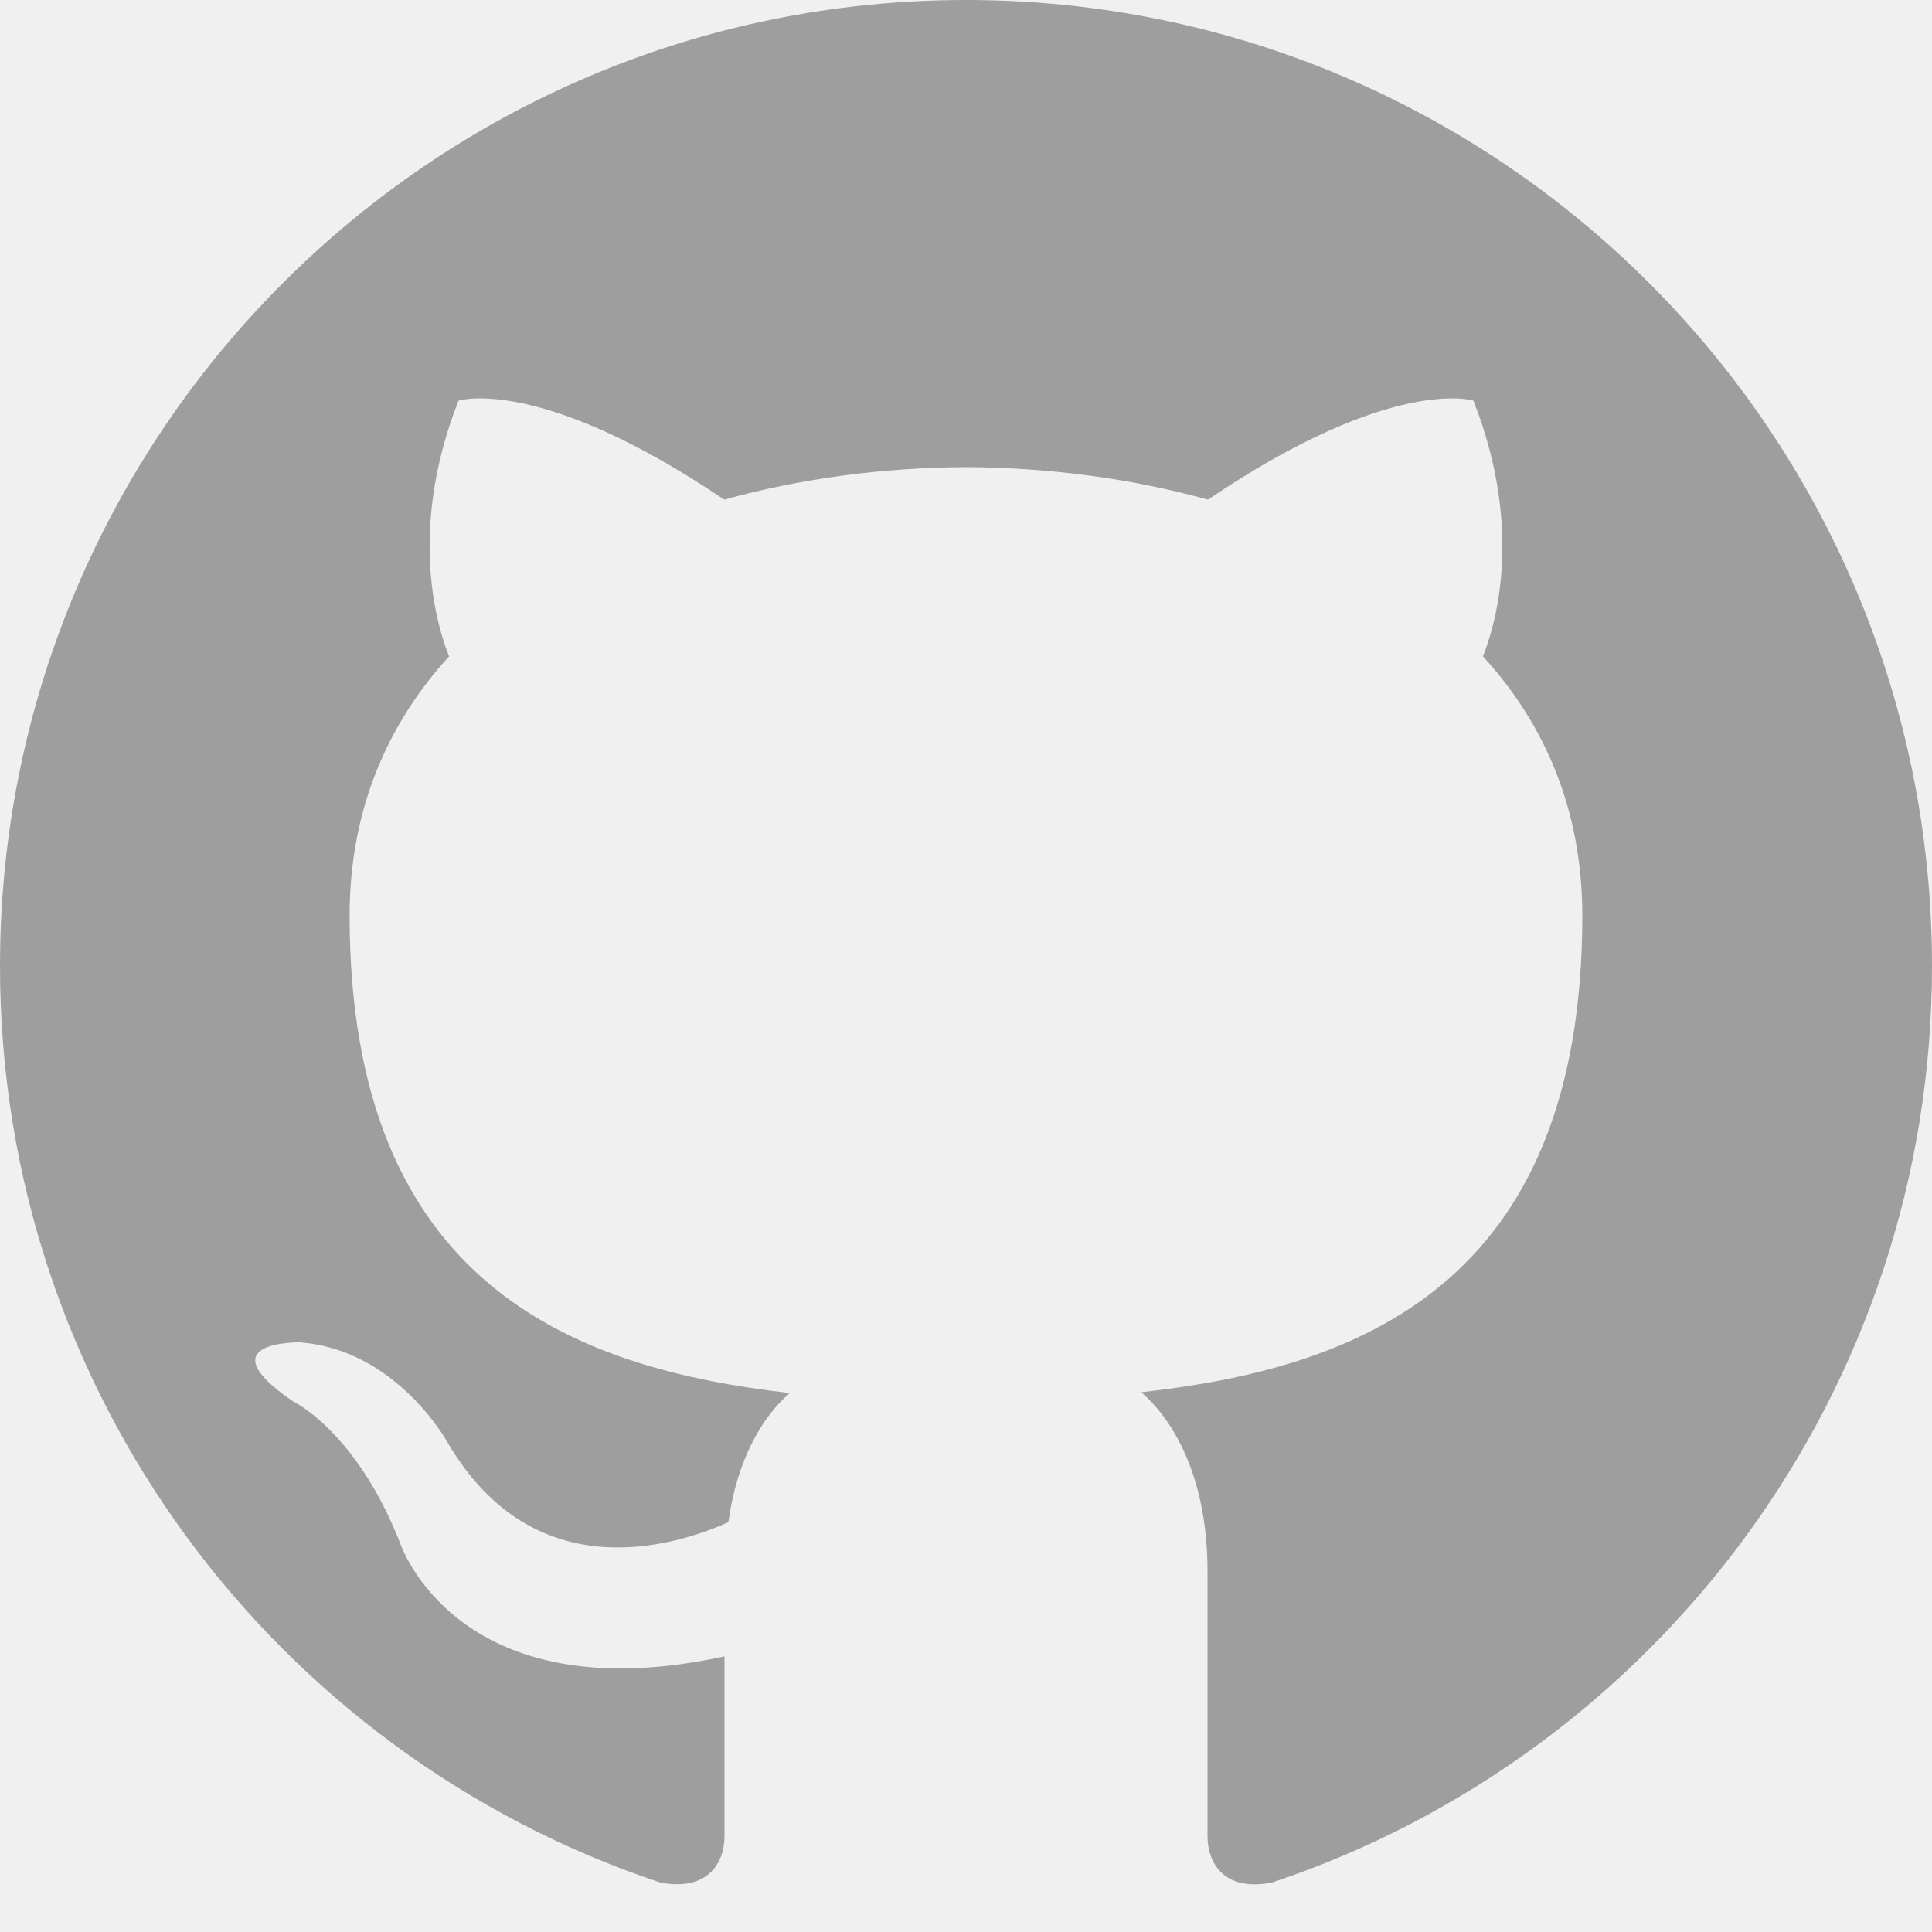
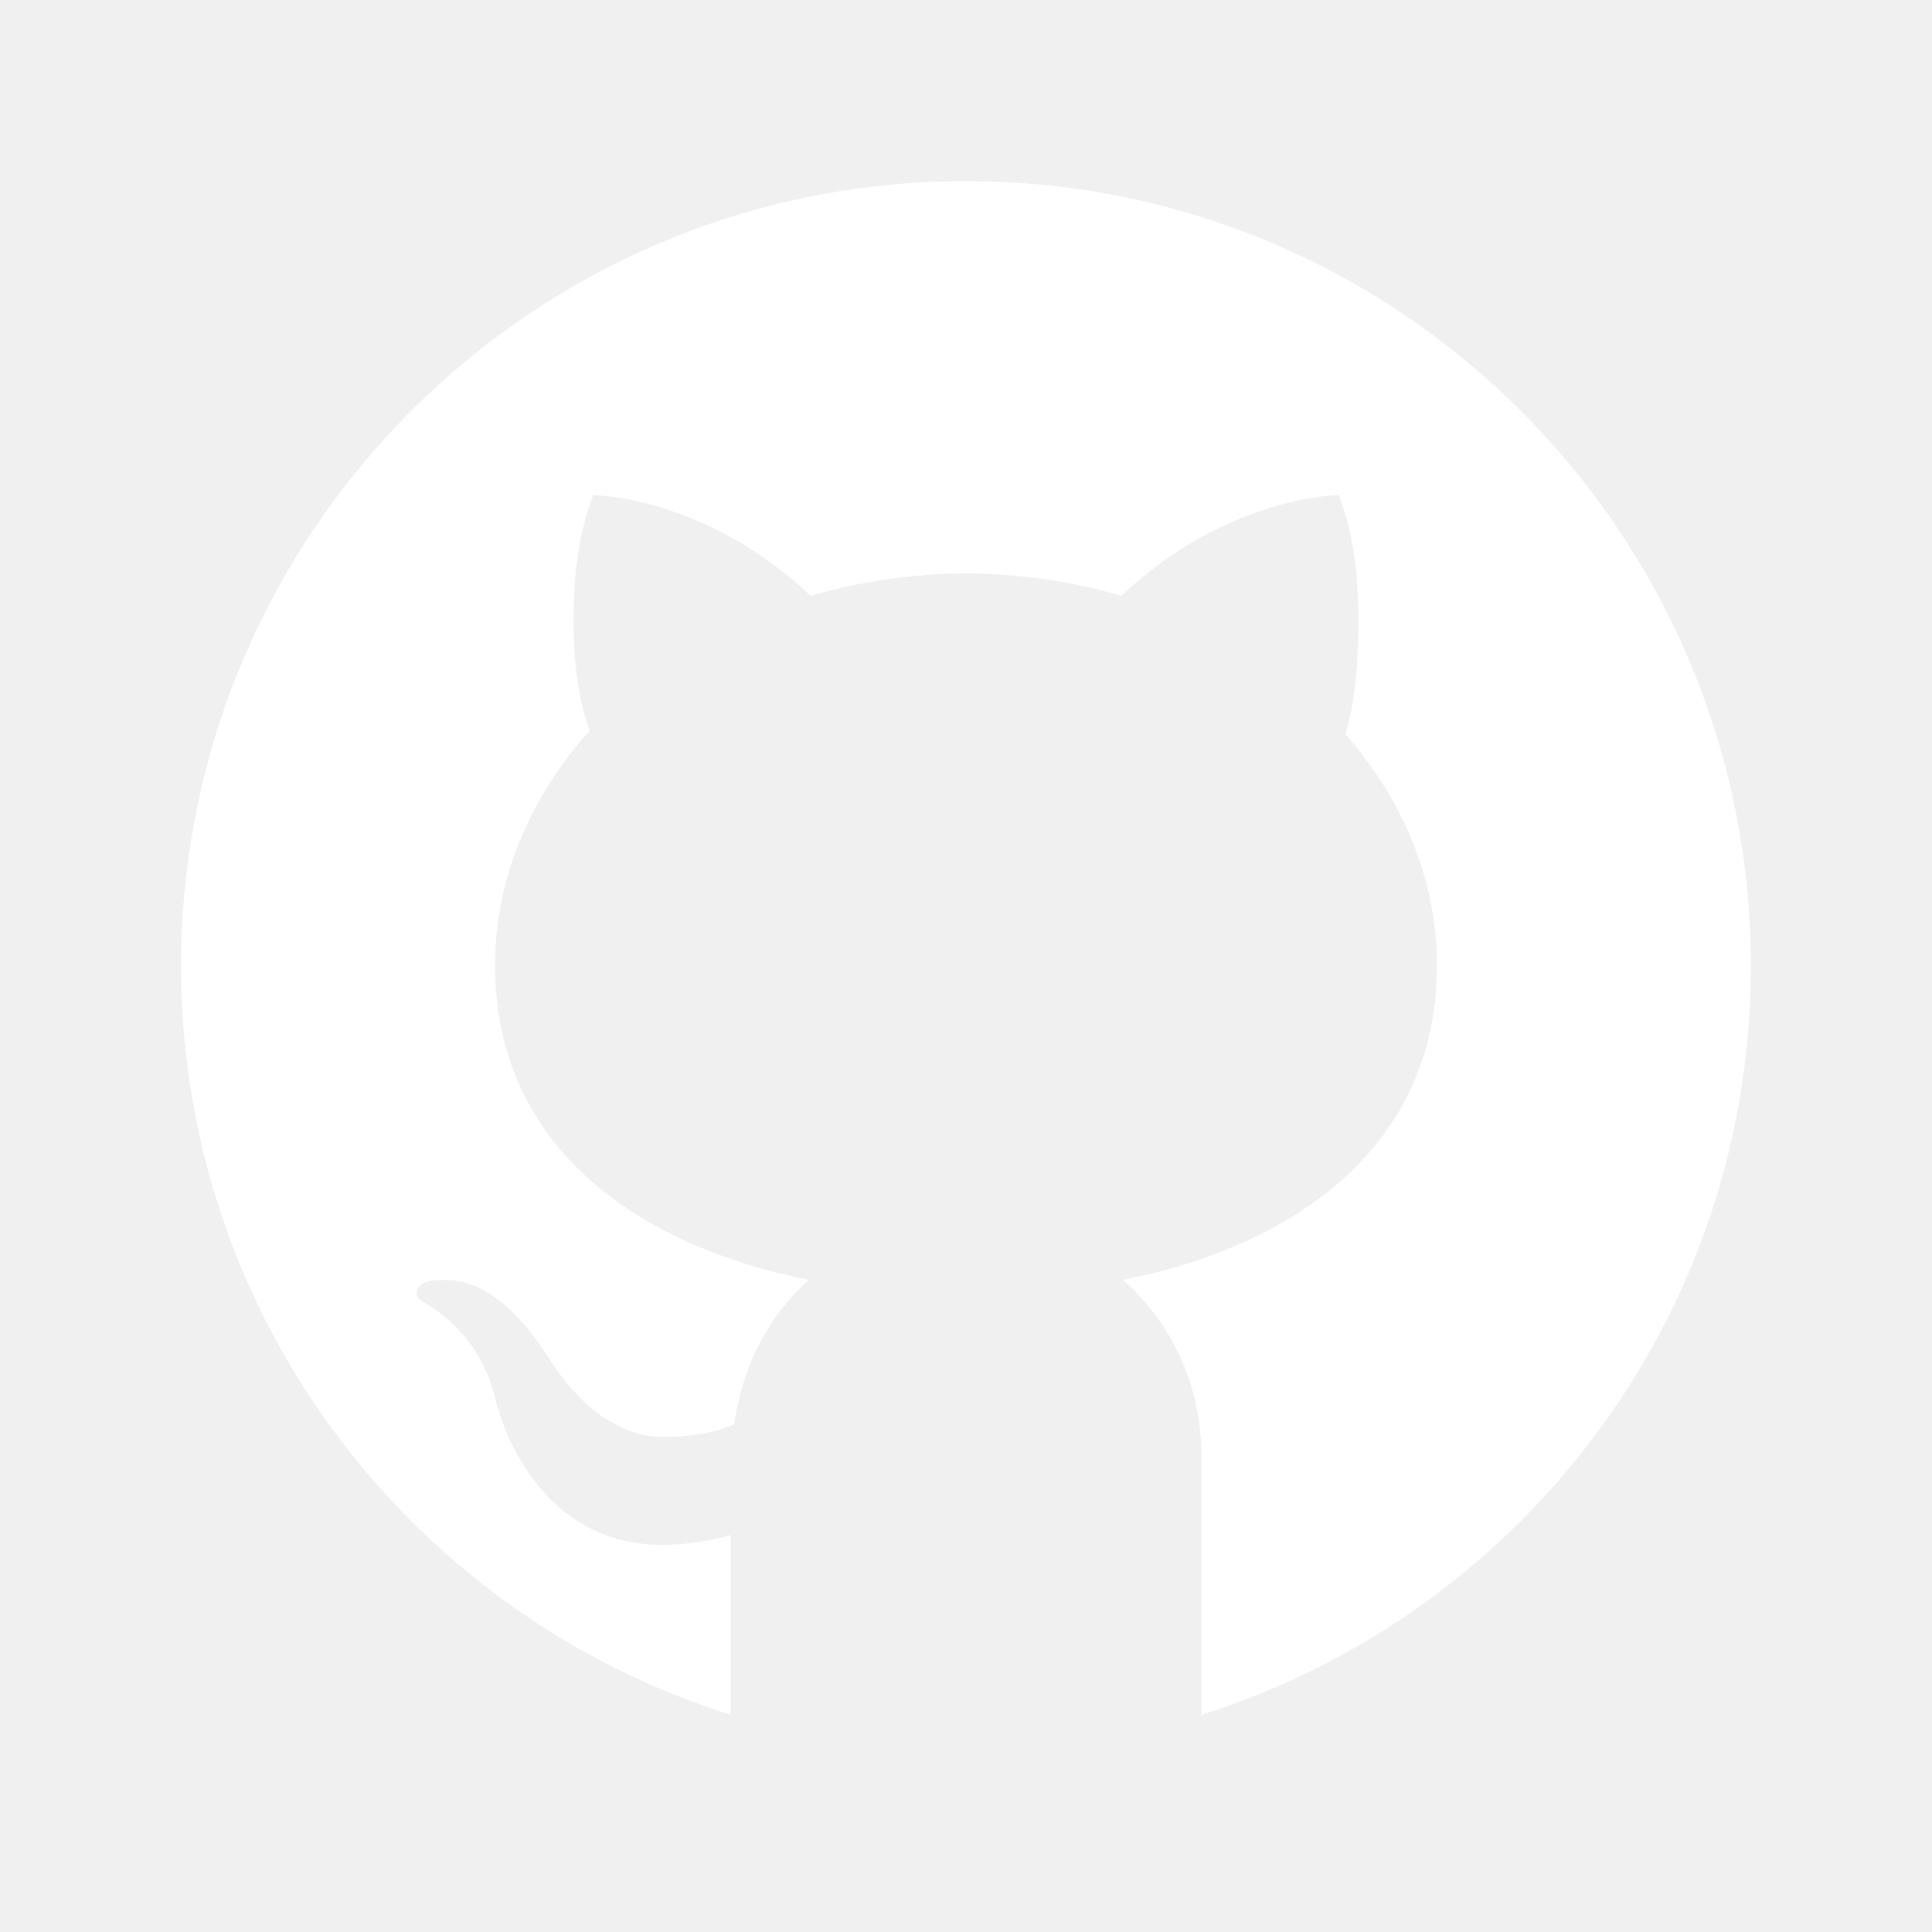
- <svg xmlns="http://www.w3.org/2000/svg" id="SvgjsSvg1001" width="288" height="288" version="1.1">
-   <defs id="SvgjsDefs1002" />
-   <g id="SvgjsG1008">
-     <svg width="288" height="288" viewBox="0 0 24 24">
-       <path d="M12 0c-6.626 0-12 5.373-12 12 0 5.302 3.438 9.8 8.207 11.387.599.111.793-.261.793-.577v-2.234c-3.338.726-4.033-1.416-4.033-1.416-.546-1.387-1.333-1.756-1.333-1.756-1.089-.745.083-.729.083-.729 1.205.084 1.839 1.237 1.839 1.237 1.07 1.834 2.807 1.304 3.492.997.107-.775.418-1.305.762-1.604-2.665-.305-5.467-1.334-5.467-5.931 0-1.311.469-2.381 1.236-3.221-.124-.303-.535-1.524.117-3.176 0 0 1.008-.322 3.301 1.23.957-.266 1.983-.399 3.003-.404 1.02.005 2.047.138 3.006.404 2.291-1.552 3.297-1.23 3.297-1.23.653 1.653.242 2.874.118 3.176.77.84 1.235 1.911 1.235 3.221 0 4.609-2.807 5.624-5.479 5.921.43.372.823 1.102.823 2.222v3.293c0 .319.192.694.801.576 4.765-1.589 8.199-6.086 8.199-11.386 0-6.627-5.373-12-12-12z" fill="#9e9e9e" class="color000 svgShape" />
-     </svg>
-   </g>
+ <svg xmlns="http://www.w3.org/2000/svg" fill="#FFFFFF" viewBox="0 0 64 64" width="64px" height="64px">
+   <path d="M32 6C17.641 6 6 17.641 6 32c0 12.277 8.512 22.56 19.955 25.286-.592-.141-1.179-.299-1.755-.479V50.85c0 0-.975.325-2.275.325-3.637 0-5.148-3.245-5.525-4.875-.229-.993-.827-1.934-1.469-2.509-.767-.684-1.126-.686-1.131-.92-.01-.491.658-.471.975-.471 1.625 0 2.857 1.729 3.429 2.623 1.417 2.207 2.938 2.577 3.721 2.577.975 0 1.817-.146 2.397-.426.268-1.888 1.108-3.57 2.478-4.774-6.097-1.219-10.4-4.716-10.4-10.4 0-2.928 1.175-5.619 3.133-7.792C19.333 23.641 19 22.494 19 20.625c0-1.235.086-2.751.65-4.225 0 0 3.708.026 7.205 3.338C28.469 19.268 30.196 19 32 19s3.531.268 5.145.738c3.497-3.312 7.205-3.338 7.205-3.338.567 1.474.65 2.99.65 4.225 0 2.015-.268 3.19-.432 3.697C46.466 26.475 47.6 29.124 47.6 32c0 5.684-4.303 9.181-10.4 10.4 1.628 1.43 2.6 3.513 2.6 5.85v8.557c-.576.181-1.162.338-1.755.479C49.488 54.56 58 44.277 58 32 58 17.641 46.359 6 32 6zM33.813 57.93C33.214 57.972 32.61 58 32 58 32.61 58 33.213 57.971 33.813 57.93zM37.786 57.346c-1.164.265-2.357.451-3.575.554C35.429 57.797 36.622 57.61 37.786 57.346zM32 58c-.61 0-1.214-.028-1.813-.07C30.787 57.971 31.39 58 32 58zM29.788 57.9c-1.217-.103-2.411-.289-3.574-.554C27.378 57.61 28.571 57.797 29.788 57.9z" />
</svg>
